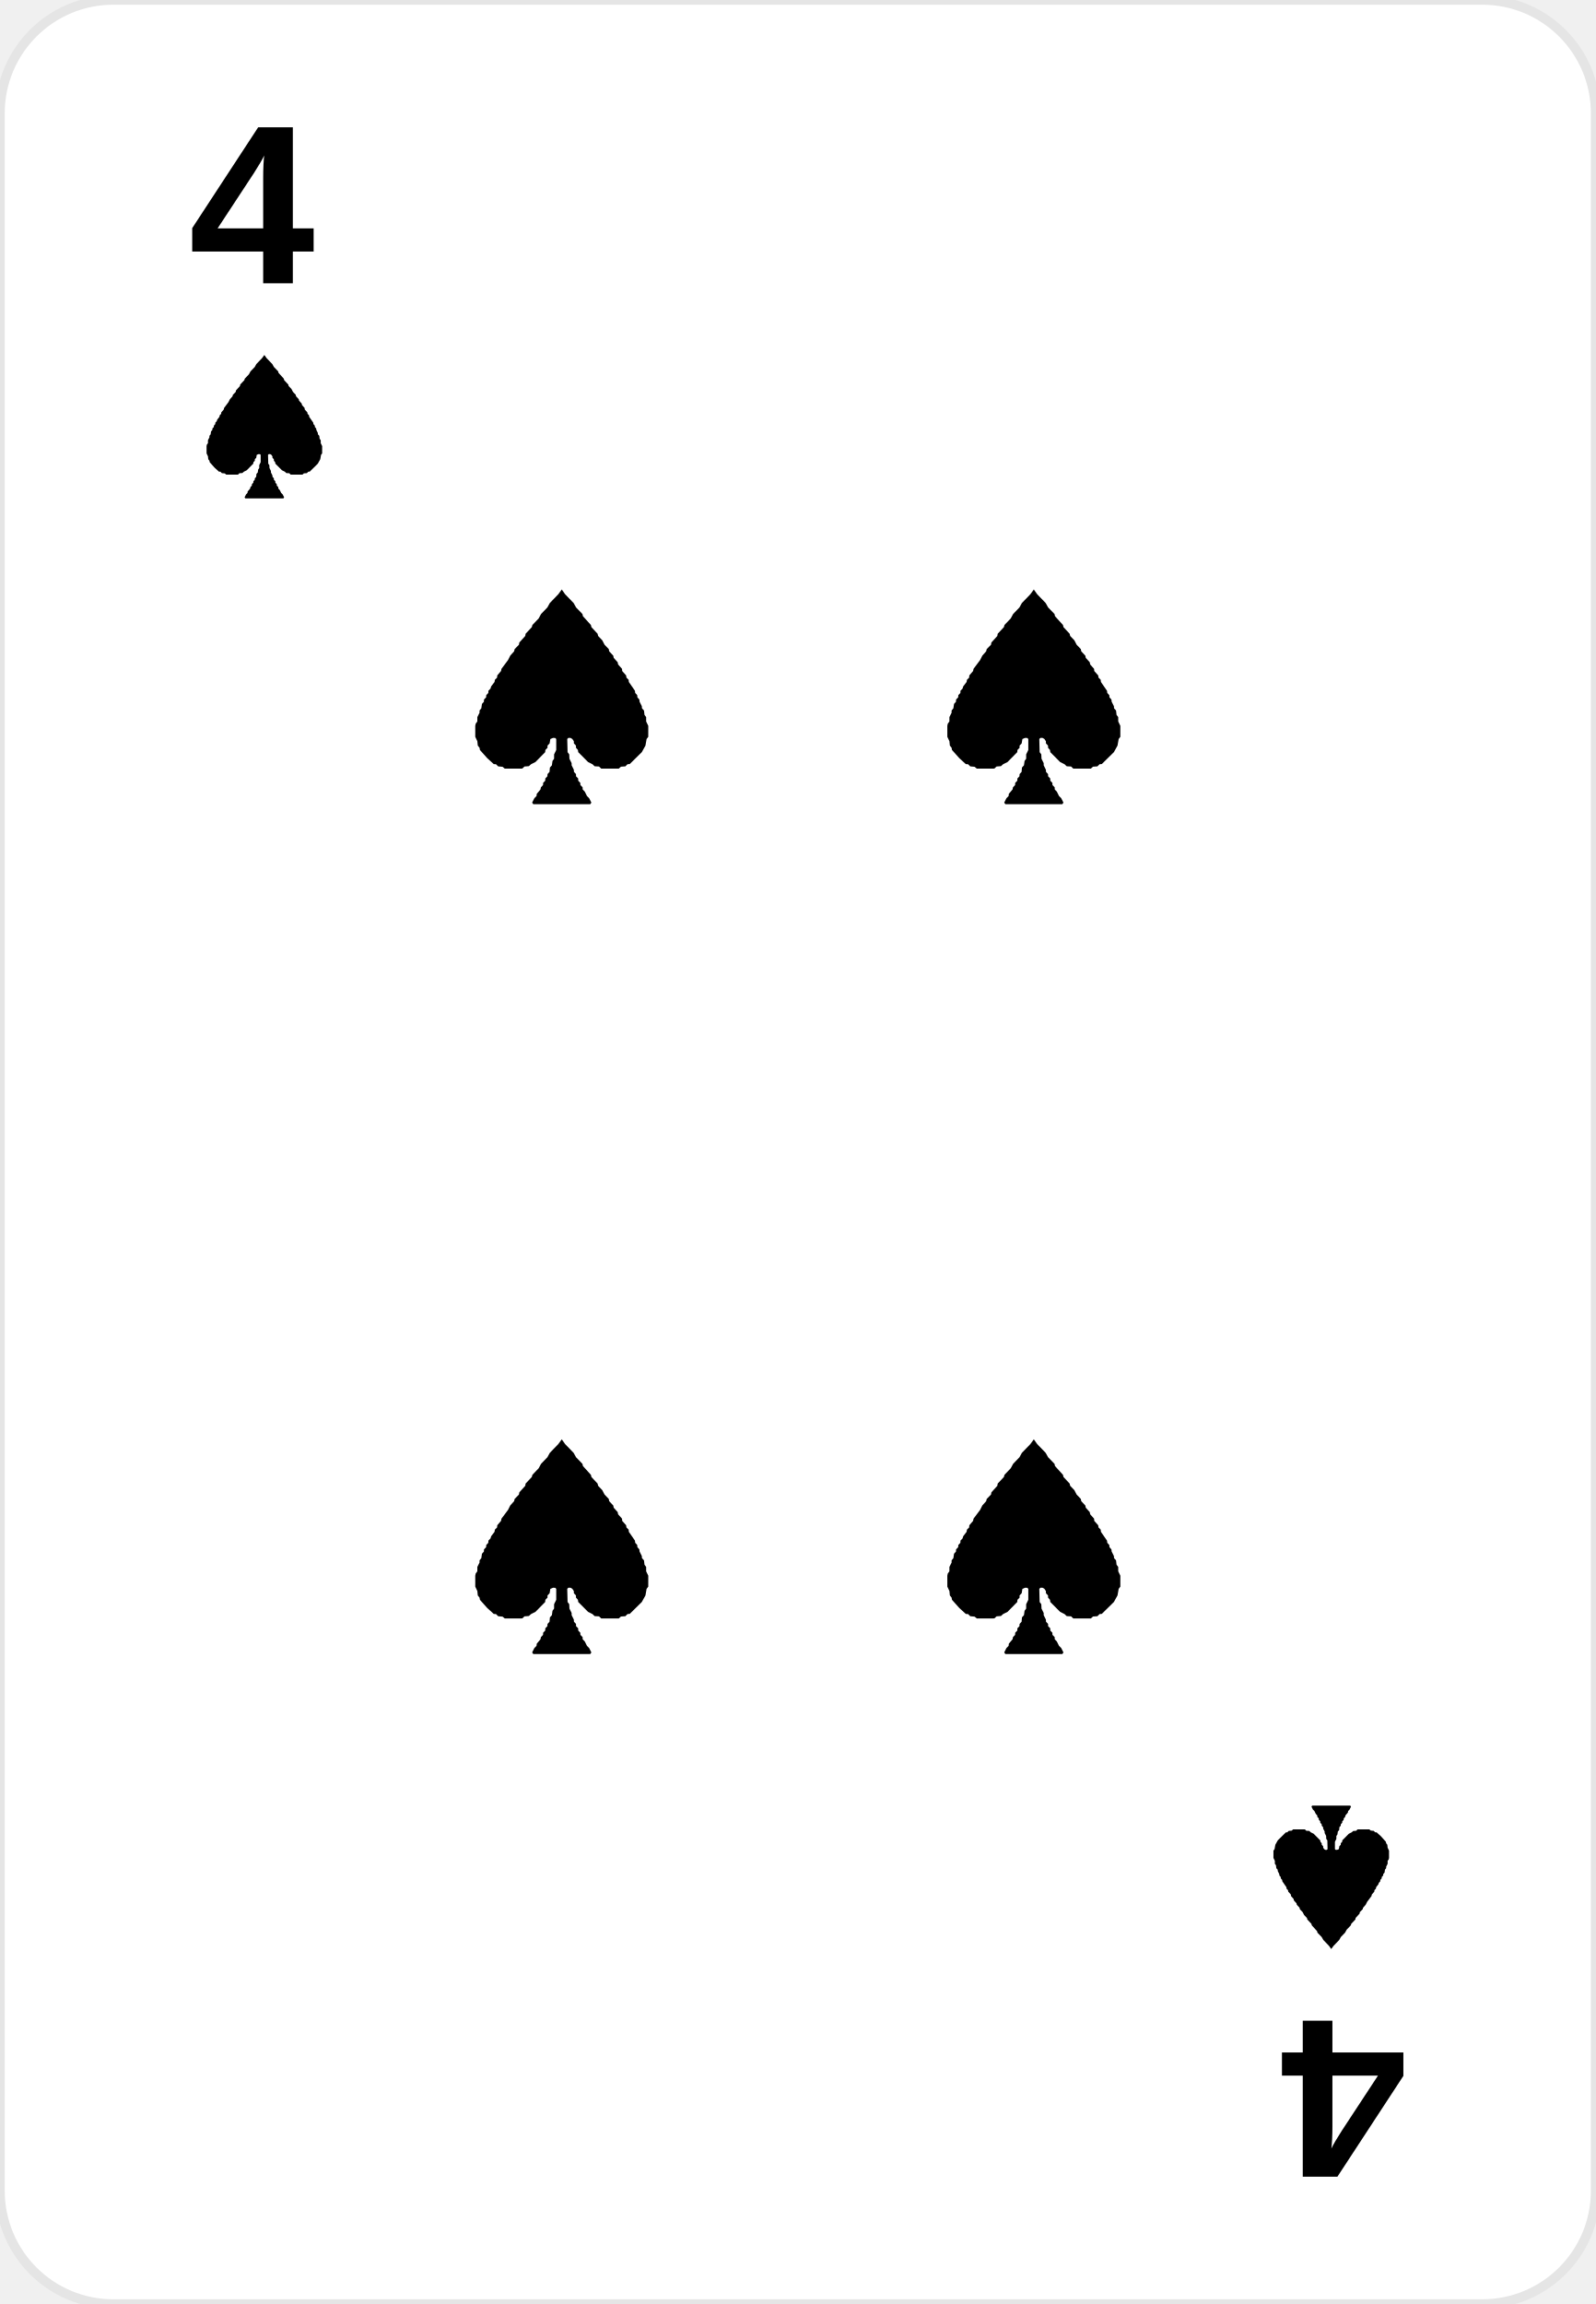
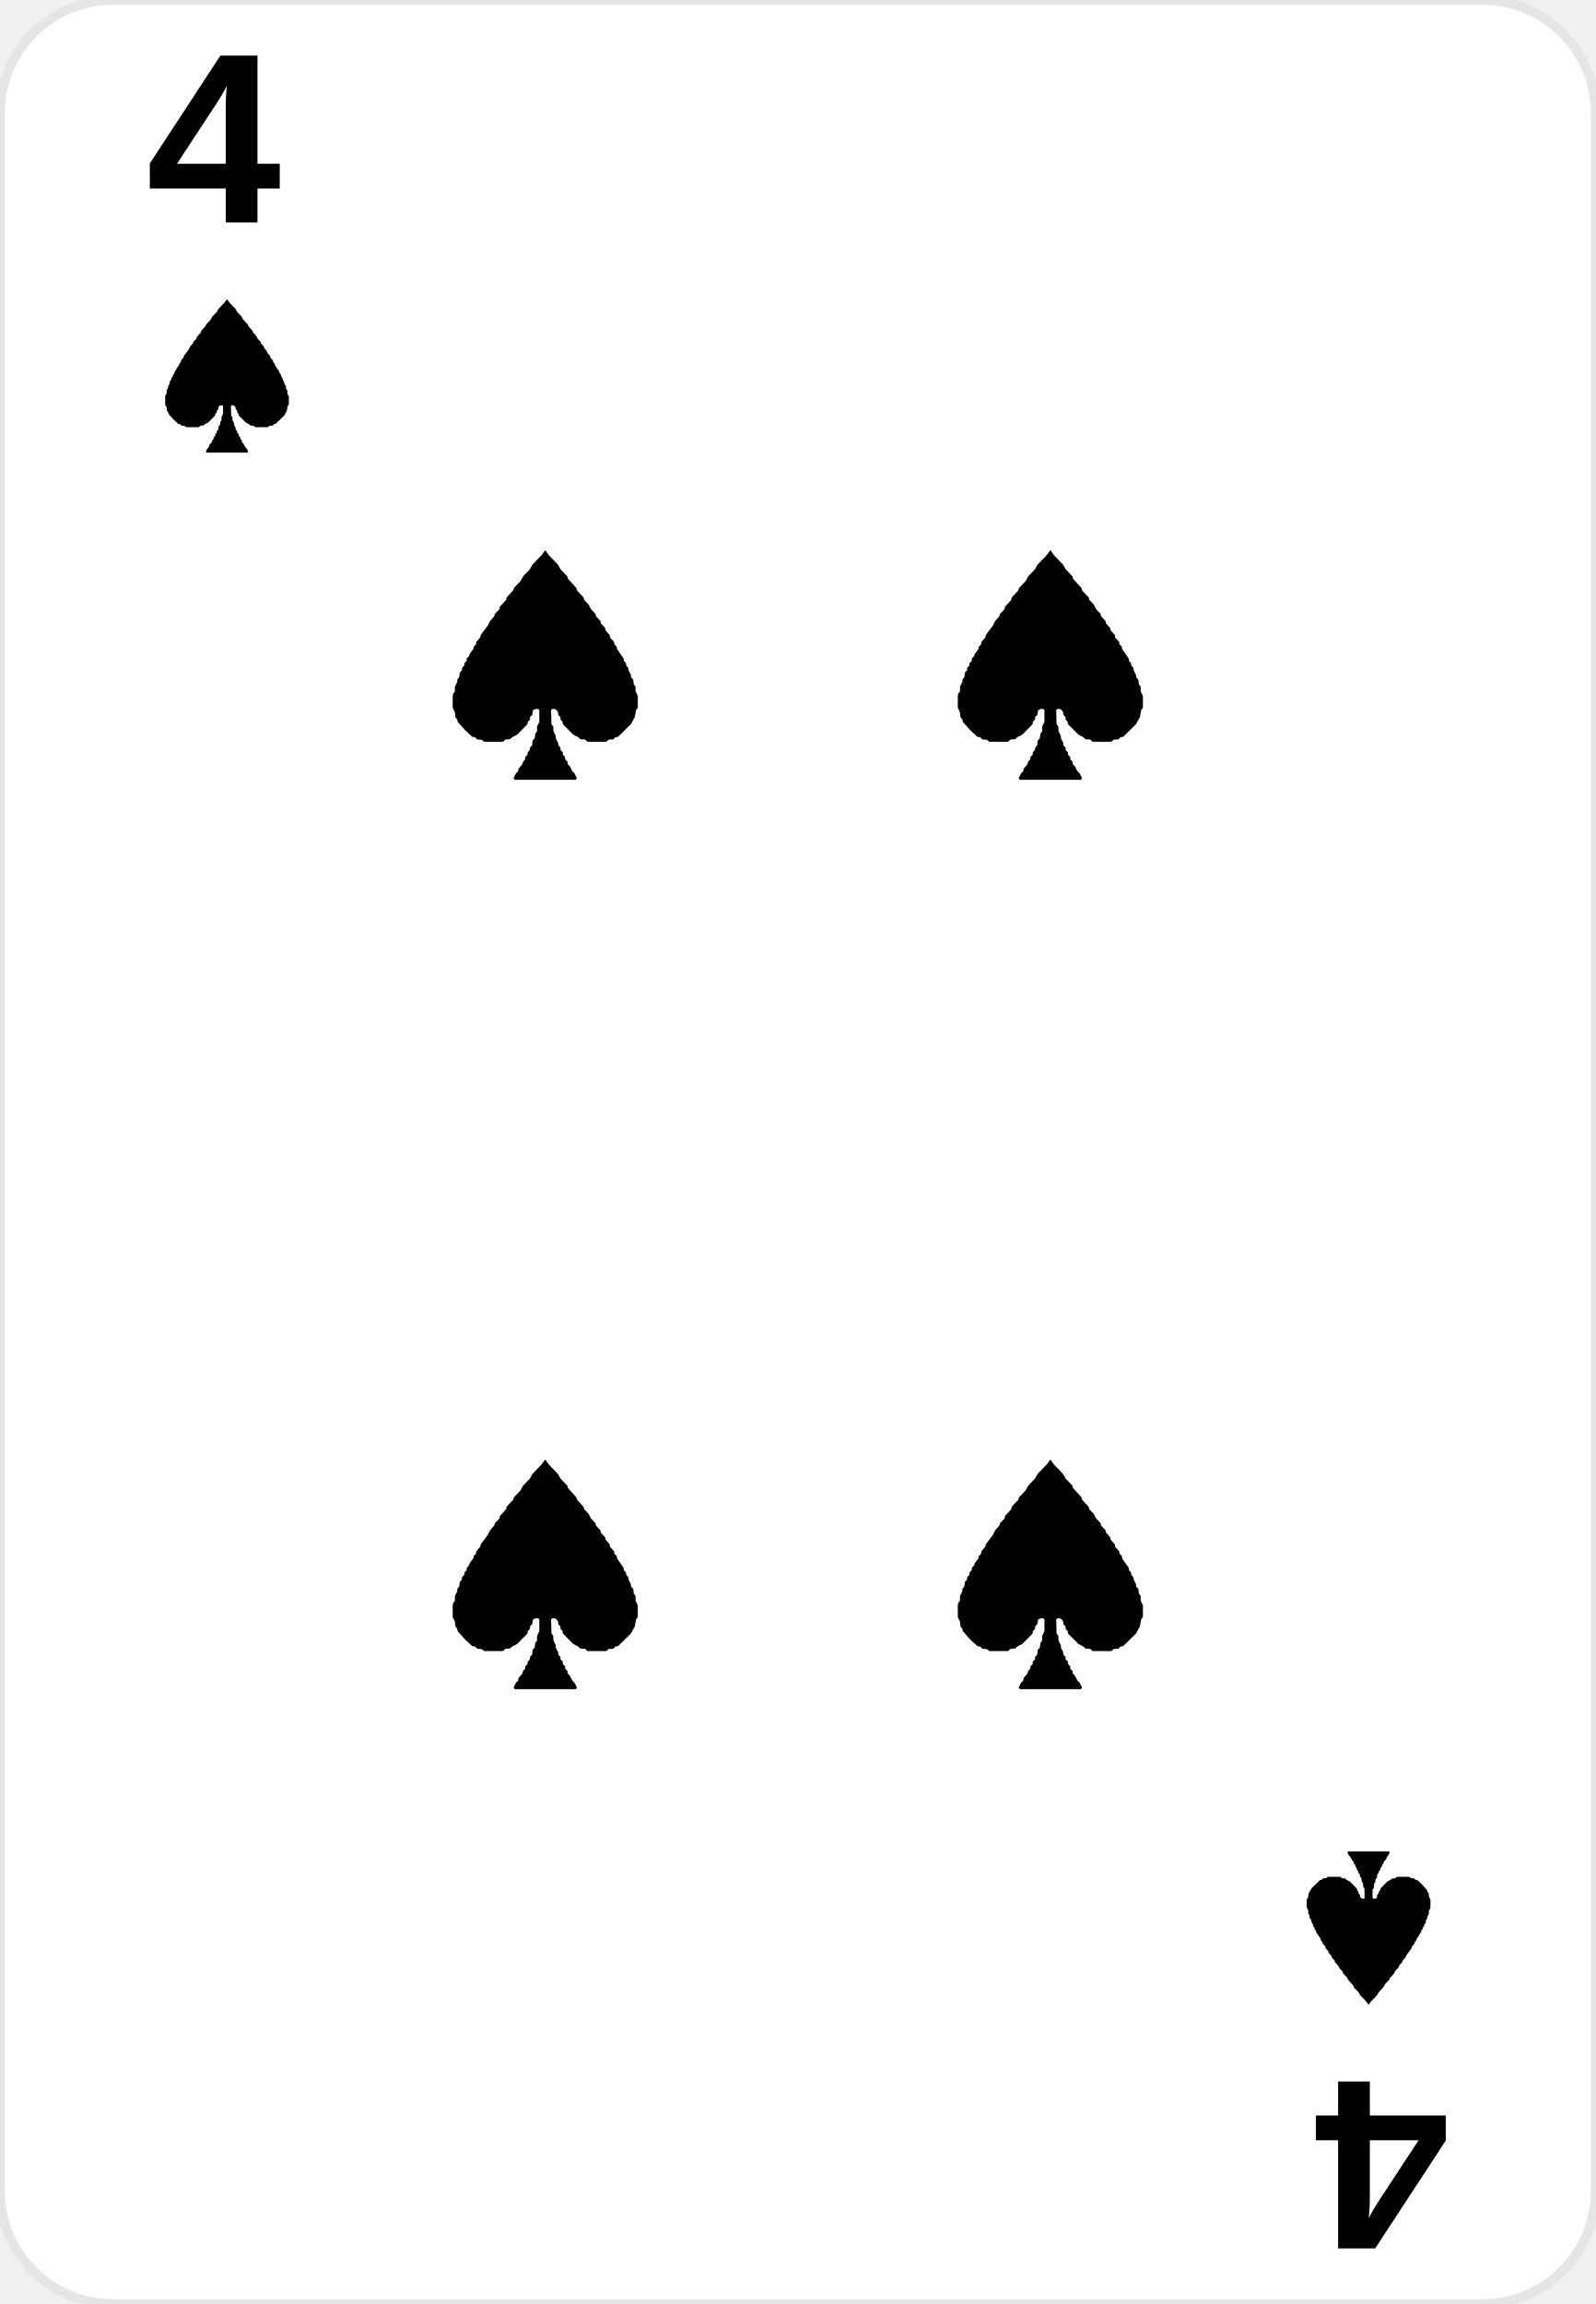
<svg xmlns="http://www.w3.org/2000/svg" width="169" height="244" viewBox="0 0 169 244" fill="none">
  <rect width="169" height="244" rx="12" fill="white" stroke="#E5E5E5" />
-   <g transform="translate(20, 30)">
-     <text font-family="Arial" font-size="24" font-weight="bold" fill="#000000">4</text>
-     <g transform="translate(8, 14) scale(0.8)">
-       <path d="M2.521,10.977 L-2.521,10.977 L-2.618,10.838 L-2.424,10.451 L-2.234,10.257 L-2.21,10.063 L-1.882,9.675 L-1.843,9.481 L-1.656,9.287 L-1.648,9.093 L-1.46,8.899 L-1.455,8.705 L-1.272,8.511 L-1.261,8.317 L-1.083,8.123 L-1.048,7.735 L-0.873,7.542 L-0.819,7.154 L-0.679,6.96 L-0.677,6.572 L-0.489,6.184 L-0.489,5.214 L-0.582,5.121 L-0.776,5.117 L-1.01,5.214 L-1.076,5.602 L-1.261,5.796 L-1.261,5.99 L-1.449,6.184 L-1.467,6.378 L-2.327,7.249 L-2.715,7.445 L-2.909,7.617 L-3.297,7.645 L-3.491,7.829 L-5.043,7.832 L-5.237,7.671 L-5.624,7.635 L-5.818,7.445 L-6.012,7.435 L-6.594,6.904 L-7.238,6.184 L-7.273,5.99 L-7.428,5.796 L-7.467,5.408 L-7.65,5.02 L-7.652,4.051 L-7.611,3.857 L-7.469,3.663 L-7.467,3.275 L-7.273,2.887 L-7.273,2.693 L-7.115,2.499 L-7.059,2.111 L-6.885,1.917 L-6.878,1.723 L-6.691,1.529 L-6.678,1.336 L-6.497,1.142 L-6.488,0.948 L-6.303,0.754 L-6.245,0.56 L-5.946,0.172 L-5.915,-0.022 L-5.722,-0.216 L-5.703,-0.41 L-5.372,-0.798 L-5.333,-0.992 L-4.752,-1.767 L-4.558,-2.155 L-4.214,-2.543 L-4.168,-2.737 L-3.786,-3.125 L-3.753,-3.319 L-3.228,-3.901 L-3.197,-4.095 L-2.65,-4.676 L-2.595,-4.87 L-2.041,-5.452 L-1.832,-5.84 L-1.272,-6.422 L-1.058,-6.81 L-0.309,-7.586 L0,-8.008 L0.299,-7.586 L1.048,-6.81 L1.265,-6.422 L1.828,-5.84 L1.873,-5.646 L2.576,-4.87 L2.624,-4.676 L3.169,-4.095 L3.214,-3.901 L3.585,-3.513 L3.785,-3.125 L4.157,-2.737 L4.194,-2.543 L4.555,-2.155 L4.595,-1.961 L4.945,-1.574 L4.983,-1.38 L5.329,-0.992 L5.345,-0.798 L5.692,-0.41 L5.722,-0.216 L5.915,-0.022 L5.935,0.172 L6.472,0.948 L6.497,1.142 L6.673,1.336 L6.691,1.529 L6.861,1.723 L6.885,1.917 L7.078,2.305 L7.095,2.499 L7.272,2.693 L7.317,3.081 L7.464,3.275 L7.466,3.663 L7.652,4.051 L7.651,5.02 L7.504,5.214 L7.402,5.796 L7.078,6.378 L6.012,7.428 L5.818,7.445 L5.624,7.634 L5.236,7.662 L5.042,7.832 L3.491,7.832 L3.297,7.647 L2.909,7.627 L2.715,7.445 L2.327,7.251 L1.457,6.378 L1.43,6.184 L1.26,5.99 L1.255,5.796 L1.073,5.602 L1.066,5.408 L0.937,5.214 L0.776,5.117 L0.582,5.117 L0.485,5.214 L0.514,6.378 L0.66,6.572 L0.679,6.96 L0.871,7.348 L0.872,7.542 L1.066,7.929 L1.079,8.123 L1.26,8.317 L1.262,8.511 L1.453,8.705 L1.454,8.899 L1.64,9.093 L1.648,9.287 L1.842,9.481 L1.851,9.675 L2.036,9.869 L2.23,10.257 L2.424,10.451 L2.618,10.838 Z" fill="black" />
+   <g transform="translate(84.5 122) scale(1.07) translate(-84.5 -122)">
+     <g transform="translate(20, 30)">
+       <text font-family="Arial" font-size="24" font-weight="bold" fill="#000000">4</text>
+       <g transform="translate(8, 14) scale(0.8)">
+         <path d="M2.521,10.977 L-2.521,10.977 L-2.618,10.838 L-2.424,10.451 L-2.234,10.257 L-2.21,10.063 L-1.882,9.675 L-1.843,9.481 L-1.656,9.287 L-1.648,9.093 L-1.46,8.899 L-1.455,8.705 L-1.272,8.511 L-1.261,8.317 L-1.083,8.123 L-1.048,7.735 L-0.873,7.542 L-0.819,7.154 L-0.679,6.96 L-0.677,6.572 L-0.489,6.184 L-0.489,5.214 L-0.582,5.121 L-0.776,5.117 L-1.01,5.214 L-1.076,5.602 L-1.261,5.796 L-1.261,5.99 L-1.449,6.184 L-1.467,6.378 L-2.327,7.249 L-2.715,7.445 L-2.909,7.617 L-3.297,7.645 L-3.491,7.829 L-5.043,7.832 L-5.237,7.671 L-5.624,7.635 L-5.818,7.445 L-6.012,7.435 L-6.594,6.904 L-7.238,6.184 L-7.273,5.99 L-7.428,5.796 L-7.467,5.408 L-7.65,5.02 L-7.652,4.051 L-7.611,3.857 L-7.469,3.663 L-7.467,3.275 L-7.273,2.887 L-7.273,2.693 L-7.115,2.499 L-7.059,2.111 L-6.885,1.917 L-6.878,1.723 L-6.691,1.529 L-6.678,1.336 L-6.497,1.142 L-6.488,0.948 L-6.303,0.754 L-6.245,0.56 L-5.946,0.172 L-5.915,-0.022 L-5.722,-0.216 L-5.703,-0.41 L-5.372,-0.798 L-5.333,-0.992 L-4.752,-1.767 L-4.558,-2.155 L-4.214,-2.543 L-4.168,-2.737 L-3.786,-3.125 L-3.753,-3.319 L-3.228,-3.901 L-3.197,-4.095 L-2.65,-4.676 L-2.595,-4.87 L-2.041,-5.452 L-1.832,-5.84 L-1.272,-6.422 L-1.058,-6.81 L-0.309,-7.586 L0,-8.008 L0.299,-7.586 L1.048,-6.81 L1.265,-6.422 L1.828,-5.84 L1.873,-5.646 L2.576,-4.87 L2.624,-4.676 L3.169,-4.095 L3.214,-3.901 L3.585,-3.513 L3.785,-3.125 L4.157,-2.737 L4.194,-2.543 L4.555,-2.155 L4.595,-1.961 L4.945,-1.574 L4.983,-1.38 L5.329,-0.992 L5.345,-0.798 L5.692,-0.41 L5.722,-0.216 L5.915,-0.022 L5.935,0.172 L6.472,0.948 L6.497,1.142 L6.673,1.336 L6.691,1.529 L6.861,1.723 L6.885,1.917 L7.078,2.305 L7.095,2.499 L7.272,2.693 L7.317,3.081 L7.464,3.275 L7.466,3.663 L7.652,4.051 L7.651,5.02 L7.504,5.214 L7.402,5.796 L7.078,6.378 L6.012,7.428 L5.818,7.445 L5.624,7.634 L5.236,7.662 L5.042,7.832 L3.491,7.832 L3.297,7.647 L2.909,7.627 L2.715,7.445 L2.327,7.251 L1.457,6.378 L1.43,6.184 L1.26,5.99 L1.255,5.796 L1.073,5.602 L1.066,5.408 L0.937,5.214 L0.776,5.117 L0.582,5.117 L0.485,5.214 L0.514,6.378 L0.66,6.572 L0.679,6.96 L0.871,7.348 L0.872,7.542 L1.066,7.929 L1.079,8.123 L1.26,8.317 L1.262,8.511 L1.453,8.705 L1.454,8.899 L1.64,9.093 L1.648,9.287 L1.842,9.481 L1.851,9.675 L2.036,9.869 L2.23,10.257 L2.424,10.451 L2.618,10.838 Z" fill="black" />
+       </g>
+     </g>
+     <g transform="translate(149, 214) rotate(180)">
+       <text font-family="Arial" font-size="24" font-weight="bold" fill="#000000">4</text>
+       <g transform="translate(8, 14) scale(0.8)">
+         <path d="M2.521,10.977 L-2.521,10.977 L-2.618,10.838 L-2.424,10.451 L-2.234,10.257 L-2.21,10.063 L-1.882,9.675 L-1.843,9.481 L-1.656,9.287 L-1.648,9.093 L-1.46,8.899 L-1.455,8.705 L-1.272,8.511 L-1.261,8.317 L-1.083,8.123 L-1.048,7.735 L-0.873,7.542 L-0.819,7.154 L-0.679,6.96 L-0.677,6.572 L-0.489,6.184 L-0.489,5.214 L-0.582,5.121 L-0.776,5.117 L-1.01,5.214 L-1.076,5.602 L-1.261,5.796 L-1.261,5.99 L-1.449,6.184 L-1.467,6.378 L-2.327,7.249 L-2.715,7.445 L-2.909,7.617 L-3.297,7.645 L-3.491,7.829 L-5.043,7.832 L-5.237,7.671 L-5.624,7.635 L-5.818,7.445 L-6.012,7.435 L-6.594,6.904 L-7.238,6.184 L-7.273,5.99 L-7.428,5.796 L-7.467,5.408 L-7.65,5.02 L-7.652,4.051 L-7.611,3.857 L-7.469,3.663 L-7.467,3.275 L-7.273,2.887 L-7.273,2.693 L-7.115,2.499 L-7.059,2.111 L-6.885,1.917 L-6.878,1.723 L-6.691,1.529 L-6.678,1.336 L-6.497,1.142 L-6.488,0.948 L-6.303,0.754 L-6.245,0.56 L-5.946,0.172 L-5.915,-0.022 L-5.722,-0.216 L-5.703,-0.41 L-5.372,-0.798 L-5.333,-0.992 L-4.752,-1.767 L-4.558,-2.155 L-4.214,-2.543 L-4.168,-2.737 L-3.786,-3.125 L-3.753,-3.319 L-3.228,-3.901 L-3.197,-4.095 L-2.65,-4.676 L-2.595,-4.87 L-2.041,-5.452 L-1.832,-5.84 L-1.272,-6.422 L-1.058,-6.81 L-0.309,-7.586 L0,-8.008 L0.299,-7.586 L1.048,-6.81 L1.265,-6.422 L1.828,-5.84 L1.873,-5.646 L2.576,-4.87 L2.624,-4.676 L3.169,-4.095 L3.214,-3.901 L3.585,-3.513 L3.785,-3.125 L4.157,-2.737 L4.194,-2.543 L4.555,-2.155 L4.595,-1.961 L4.945,-1.574 L4.983,-1.38 L5.329,-0.992 L5.345,-0.798 L5.692,-0.41 L5.722,-0.216 L5.915,-0.022 L5.935,0.172 L6.472,0.948 L6.497,1.142 L6.673,1.336 L6.691,1.529 L6.861,1.723 L6.885,1.917 L7.078,2.305 L7.095,2.499 L7.272,2.693 L7.317,3.081 L7.464,3.275 L7.466,3.663 L7.652,4.051 L7.651,5.02 L7.504,5.214 L7.402,5.796 L7.078,6.378 L6.012,7.428 L5.818,7.445 L5.624,7.634 L5.236,7.662 L5.042,7.832 L3.491,7.832 L3.297,7.647 L2.909,7.627 L2.715,7.445 L2.327,7.251 L1.457,6.378 L1.43,6.184 L1.26,5.99 L1.255,5.796 L1.073,5.602 L1.066,5.408 L0.937,5.214 L0.776,5.117 L0.582,5.117 L0.485,5.214 L0.514,6.378 L0.66,6.572 L0.679,6.96 L0.871,7.348 L0.872,7.542 L1.066,7.929 L1.079,8.123 L1.26,8.317 L1.262,8.511 L1.453,8.705 L1.454,8.899 L1.64,9.093 L1.648,9.287 L1.842,9.481 L1.851,9.675 L2.036,9.869 L2.23,10.257 L2.424,10.451 L2.618,10.838 Z" fill="black" />
+       </g>
+     </g>
+     <g transform="translate(59.5, 72)">
+       <path d="M3.019,13.164 L-3.019,13.164 L-3.136,12.999 L-2.903,12.534 L-2.675,12.302 L-2.647,12.07 L-2.254,11.605 L-2.207,11.373 L-1.983,11.141 L-1.973,10.908 L-1.749,10.676 L-1.742,10.444 L-1.523,10.212 L-1.51,9.979 L-1.297,9.747 L-1.255,9.283 L-1.045,9.05 L-0.981,8.586 L-0.813,8.354 L-0.811,7.889 L-0.586,7.425 L-0.585,6.264 L-0.697,6.152 L-0.929,6.147 L-1.21,6.264 L-1.288,6.728 L-1.51,6.96 L-1.51,7.193 L-1.735,7.425 L-1.757,7.657 L-2.787,8.701 L-3.252,8.934 L-3.484,9.141 L-3.948,9.175 L-4.181,9.395 L-6.039,9.399 L-6.271,9.206 L-6.735,9.163 L-6.968,8.934 L-7.2,8.923 L-7.897,8.287 L-8.668,7.425 L-8.709,7.193 L-8.895,6.96 L-8.942,6.496 L-9.161,6.031 L-9.163,4.87 L-9.115,4.638 L-8.944,4.406 L-8.942,3.941 L-8.709,3.477 L-8.709,3.244 L-8.52,3.012 L-8.453,2.548 L-8.245,2.315 L-8.237,2.083 L-8.013,1.851 L-7.997,1.619 L-7.78,1.386 L-7.77,1.154 L-7.548,0.922 L-7.478,0.69 L-7.121,0.225 L-7.084,-0.007 L-6.852,-0.239 L-6.83,-0.472 L-6.434,-0.936 L-6.387,-1.168 L-5.69,-2.097 L-5.458,-2.562 L-5.047,-3.026 L-4.991,-3.258 L-4.534,-3.723 L-4.495,-3.955 L-3.866,-4.652 L-3.829,-4.884 L-3.174,-5.581 L-3.108,-5.813 L-2.444,-6.51 L-2.193,-6.974 L-1.524,-7.671 L-1.267,-8.136 L-0.37,-9.065 L0,-9.57 L0.358,-9.065 L1.255,-8.136 L1.515,-7.671 L2.189,-6.974 L2.243,-6.742 L3.085,-5.813 L3.142,-5.581 L3.794,-4.884 L3.849,-4.652 L4.293,-4.187 L4.533,-3.723 L4.979,-3.258 L5.022,-3.026 L5.455,-2.562 L5.502,-2.33 L5.922,-1.865 L5.968,-1.633 L6.382,-1.168 L6.401,-0.936 L6.817,-0.472 L6.852,-0.239 L7.083,-0.007 L7.107,0.225 L7.751,1.154 L7.78,1.386 L7.991,1.619 L8.012,1.851 L8.217,2.083 L8.244,2.315 L8.477,2.78 L8.497,3.012 L8.708,3.244 L8.762,3.709 L8.938,3.941 L8.941,4.406 L9.163,4.87 L9.162,6.031 L8.986,6.264 L8.864,6.96 L8.477,7.657 L7.199,8.915 L6.967,8.934 L6.735,9.161 L6.27,9.194 L6.038,9.399 L4.18,9.398 L3.948,9.176 L3.483,9.152 L3.251,8.934 L2.787,8.702 L1.745,7.657 L1.713,7.425 L1.509,7.193 L1.503,6.96 L1.285,6.728 L1.277,6.496 L1.122,6.264 L0.929,6.147 L0.696,6.147 L0.58,6.264 L0.616,7.657 L0.79,7.889 L0.813,8.354 L1.043,8.818 L1.045,9.05 L1.277,9.515 L1.292,9.747 L1.509,9.979 L1.511,10.212 L1.74,10.444 L1.742,10.676 L1.964,10.908 L1.974,11.141 L2.206,11.373 L2.216,11.605 L2.438,11.837 L2.671,12.302 L2.903,12.534 L3.135,12.999 Z" fill="black" />
+     </g>
+     <g transform="translate(109.5, 72)">
+       <path d="M3.019,13.164 L-3.019,13.164 L-3.136,12.999 L-2.903,12.534 L-2.675,12.302 L-2.647,12.07 L-2.254,11.605 L-2.207,11.373 L-1.983,11.141 L-1.973,10.908 L-1.749,10.676 L-1.742,10.444 L-1.523,10.212 L-1.51,9.979 L-1.297,9.747 L-1.255,9.283 L-1.045,9.05 L-0.981,8.586 L-0.813,8.354 L-0.811,7.889 L-0.586,7.425 L-0.585,6.264 L-0.697,6.152 L-0.929,6.147 L-1.21,6.264 L-1.288,6.728 L-1.51,6.96 L-1.51,7.193 L-1.735,7.425 L-1.757,7.657 L-2.787,8.701 L-3.252,8.934 L-3.484,9.141 L-3.948,9.175 L-4.181,9.395 L-6.039,9.399 L-6.271,9.206 L-6.735,9.163 L-6.968,8.934 L-7.2,8.923 L-7.897,8.287 L-8.668,7.425 L-8.709,7.193 L-8.895,6.96 L-8.942,6.496 L-9.161,6.031 L-9.163,4.87 L-9.115,4.638 L-8.944,4.406 L-8.942,3.941 L-8.709,3.477 L-8.709,3.244 L-8.52,3.012 L-8.453,2.548 L-8.245,2.315 L-8.237,2.083 L-8.013,1.851 L-7.997,1.619 L-7.78,1.386 L-7.77,1.154 L-7.548,0.922 L-7.478,0.69 L-7.121,0.225 L-7.084,-0.007 L-6.852,-0.239 L-6.83,-0.472 L-6.434,-0.936 L-6.387,-1.168 L-5.69,-2.097 L-5.458,-2.562 L-5.047,-3.026 L-4.991,-3.258 L-4.534,-3.723 L-4.495,-3.955 L-3.866,-4.652 L-3.829,-4.884 L-3.174,-5.581 L-3.108,-5.813 L-2.444,-6.51 L-2.193,-6.974 L-1.524,-7.671 L-1.267,-8.136 L-0.37,-9.065 L0,-9.57 L0.358,-9.065 L1.255,-8.136 L1.515,-7.671 L2.189,-6.974 L2.243,-6.742 L3.085,-5.813 L3.142,-5.581 L3.794,-4.884 L3.849,-4.652 L4.293,-4.187 L4.533,-3.723 L4.979,-3.258 L5.022,-3.026 L5.455,-2.562 L5.502,-2.33 L5.922,-1.865 L5.968,-1.633 L6.382,-1.168 L6.401,-0.936 L6.817,-0.472 L6.852,-0.239 L7.083,-0.007 L7.107,0.225 L7.751,1.154 L7.78,1.386 L7.991,1.619 L8.012,1.851 L8.217,2.083 L8.244,2.315 L8.477,2.78 L8.497,3.012 L8.708,3.244 L8.762,3.709 L8.938,3.941 L8.941,4.406 L9.163,4.87 L9.162,6.031 L8.986,6.264 L8.864,6.96 L8.477,7.657 L7.199,8.915 L6.967,8.934 L6.735,9.161 L6.27,9.194 L6.038,9.399 L4.18,9.398 L3.948,9.176 L3.483,9.152 L3.251,8.934 L2.787,8.702 L1.745,7.657 L1.713,7.425 L1.509,7.193 L1.503,6.96 L1.285,6.728 L1.277,6.496 L1.122,6.264 L0.929,6.147 L0.696,6.147 L0.58,6.264 L0.616,7.657 L0.79,7.889 L0.813,8.354 L1.043,8.818 L1.045,9.05 L1.277,9.515 L1.292,9.747 L1.509,9.979 L1.511,10.212 L1.74,10.444 L1.742,10.676 L1.964,10.908 L1.974,11.141 L2.206,11.373 L2.216,11.605 L2.438,11.837 L2.671,12.302 L2.903,12.534 L3.135,12.999 Z" fill="black" />
+     </g>
+     <g transform="translate(59.5, 162)">
+       <path d="M3.019,13.164 L-3.019,13.164 L-3.136,12.999 L-2.903,12.534 L-2.675,12.302 L-2.647,12.07 L-2.254,11.605 L-2.207,11.373 L-1.983,11.141 L-1.973,10.908 L-1.749,10.676 L-1.742,10.444 L-1.523,10.212 L-1.51,9.979 L-1.297,9.747 L-1.255,9.283 L-1.045,9.05 L-0.981,8.586 L-0.813,8.354 L-0.811,7.889 L-0.586,7.425 L-0.585,6.264 L-0.697,6.152 L-0.929,6.147 L-1.21,6.264 L-1.288,6.728 L-1.51,6.96 L-1.51,7.193 L-1.735,7.425 L-1.757,7.657 L-2.787,8.701 L-3.252,8.934 L-3.484,9.141 L-3.948,9.175 L-4.181,9.395 L-6.039,9.399 L-6.271,9.206 L-6.735,9.163 L-6.968,8.934 L-7.2,8.923 L-7.897,8.287 L-8.668,7.425 L-8.709,7.193 L-8.895,6.96 L-8.942,6.496 L-9.161,6.031 L-9.163,4.87 L-9.115,4.638 L-8.944,4.406 L-8.942,3.941 L-8.709,3.477 L-8.709,3.244 L-8.52,3.012 L-8.453,2.548 L-8.245,2.315 L-8.237,2.083 L-8.013,1.851 L-7.997,1.619 L-7.78,1.386 L-7.77,1.154 L-7.548,0.922 L-7.478,0.69 L-7.121,0.225 L-7.084,-0.007 L-6.852,-0.239 L-6.83,-0.472 L-6.434,-0.936 L-6.387,-1.168 L-5.69,-2.097 L-5.458,-2.562 L-5.047,-3.026 L-4.991,-3.258 L-4.534,-3.723 L-4.495,-3.955 L-3.866,-4.652 L-3.829,-4.884 L-3.174,-5.581 L-3.108,-5.813 L-2.444,-6.51 L-2.193,-6.974 L-1.524,-7.671 L-1.267,-8.136 L-0.37,-9.065 L0,-9.57 L0.358,-9.065 L1.255,-8.136 L1.515,-7.671 L2.189,-6.974 L2.243,-6.742 L3.085,-5.813 L3.142,-5.581 L3.794,-4.884 L3.849,-4.652 L4.293,-4.187 L4.533,-3.723 L4.979,-3.258 L5.022,-3.026 L5.455,-2.562 L5.502,-2.33 L5.922,-1.865 L5.968,-1.633 L6.382,-1.168 L6.401,-0.936 L6.817,-0.472 L6.852,-0.239 L7.083,-0.007 L7.107,0.225 L7.751,1.154 L7.78,1.386 L7.991,1.619 L8.012,1.851 L8.217,2.083 L8.244,2.315 L8.477,2.78 L8.497,3.012 L8.708,3.244 L8.762,3.709 L8.938,3.941 L8.941,4.406 L9.163,4.87 L9.162,6.031 L8.986,6.264 L8.864,6.96 L8.477,7.657 L7.199,8.915 L6.967,8.934 L6.735,9.161 L6.27,9.194 L6.038,9.399 L4.18,9.398 L3.948,9.176 L3.483,9.152 L3.251,8.934 L2.787,8.702 L1.745,7.657 L1.713,7.425 L1.509,7.193 L1.503,6.96 L1.285,6.728 L1.277,6.496 L1.122,6.264 L0.929,6.147 L0.696,6.147 L0.58,6.264 L0.616,7.657 L0.79,7.889 L0.813,8.354 L1.043,8.818 L1.045,9.05 L1.277,9.515 L1.292,9.747 L1.509,9.979 L1.511,10.212 L1.74,10.444 L1.742,10.676 L1.964,10.908 L1.974,11.141 L2.206,11.373 L2.216,11.605 L2.438,11.837 L2.671,12.302 L2.903,12.534 L3.135,12.999 Z" fill="black" />
+     </g>
+     <g transform="translate(109.5, 162)">
+       <path d="M3.019,13.164 L-3.019,13.164 L-3.136,12.999 L-2.903,12.534 L-2.675,12.302 L-2.647,12.07 L-2.254,11.605 L-2.207,11.373 L-1.983,11.141 L-1.973,10.908 L-1.749,10.676 L-1.742,10.444 L-1.523,10.212 L-1.51,9.979 L-1.297,9.747 L-1.255,9.283 L-1.045,9.05 L-0.981,8.586 L-0.813,8.354 L-0.811,7.889 L-0.586,7.425 L-0.585,6.264 L-0.697,6.152 L-0.929,6.147 L-1.21,6.264 L-1.288,6.728 L-1.51,6.96 L-1.51,7.193 L-1.735,7.425 L-1.757,7.657 L-2.787,8.701 L-3.252,8.934 L-3.484,9.141 L-3.948,9.175 L-4.181,9.395 L-6.039,9.399 L-6.271,9.206 L-6.735,9.163 L-6.968,8.934 L-7.2,8.923 L-7.897,8.287 L-8.668,7.425 L-8.709,7.193 L-8.895,6.96 L-8.942,6.496 L-9.161,6.031 L-9.163,4.87 L-9.115,4.638 L-8.944,4.406 L-8.942,3.941 L-8.709,3.477 L-8.709,3.244 L-8.52,3.012 L-8.453,2.548 L-8.245,2.315 L-8.237,2.083 L-8.013,1.851 L-7.997,1.619 L-7.78,1.386 L-7.77,1.154 L-7.548,0.922 L-7.478,0.69 L-7.121,0.225 L-7.084,-0.007 L-6.852,-0.239 L-6.83,-0.472 L-6.434,-0.936 L-6.387,-1.168 L-5.69,-2.097 L-5.458,-2.562 L-5.047,-3.026 L-4.991,-3.258 L-4.534,-3.723 L-4.495,-3.955 L-3.866,-4.652 L-3.829,-4.884 L-3.174,-5.581 L-3.108,-5.813 L-2.444,-6.51 L-2.193,-6.974 L-1.524,-7.671 L-1.267,-8.136 L-0.37,-9.065 L0,-9.57 L0.358,-9.065 L1.255,-8.136 L1.515,-7.671 L2.189,-6.974 L2.243,-6.742 L3.085,-5.813 L3.142,-5.581 L3.794,-4.884 L3.849,-4.652 L4.293,-4.187 L4.533,-3.723 L4.979,-3.258 L5.022,-3.026 L5.455,-2.562 L5.502,-2.33 L5.922,-1.865 L5.968,-1.633 L6.382,-1.168 L6.401,-0.936 L6.817,-0.472 L6.852,-0.239 L7.083,-0.007 L7.107,0.225 L7.751,1.154 L7.78,1.386 L7.991,1.619 L8.012,1.851 L8.217,2.083 L8.244,2.315 L8.477,2.78 L8.497,3.012 L8.708,3.244 L8.762,3.709 L8.938,3.941 L8.941,4.406 L9.163,4.87 L9.162,6.031 L8.986,6.264 L8.864,6.96 L8.477,7.657 L7.199,8.915 L6.967,8.934 L6.735,9.161 L6.27,9.194 L6.038,9.399 L4.18,9.398 L3.948,9.176 L3.483,9.152 L3.251,8.934 L2.787,8.702 L1.745,7.657 L1.713,7.425 L1.509,7.193 L1.503,6.96 L1.285,6.728 L1.277,6.496 L1.122,6.264 L0.929,6.147 L0.696,6.147 L0.58,6.264 L0.616,7.657 L0.79,7.889 L0.813,8.354 L1.043,8.818 L1.045,9.05 L1.277,9.515 L1.292,9.747 L1.509,9.979 L1.511,10.212 L1.74,10.444 L1.742,10.676 L1.964,10.908 L1.974,11.141 L2.206,11.373 L2.216,11.605 L2.438,11.837 L2.671,12.302 L2.903,12.534 L3.135,12.999 Z" fill="black" />
    </g>
  </g>
-   <g transform="translate(149, 214) rotate(180)">
-     <text font-family="Arial" font-size="24" font-weight="bold" fill="#000000">4</text>
-     <g transform="translate(8, 14) scale(0.8)">
-       <path d="M2.521,10.977 L-2.521,10.977 L-2.618,10.838 L-2.424,10.451 L-2.234,10.257 L-2.21,10.063 L-1.882,9.675 L-1.843,9.481 L-1.656,9.287 L-1.648,9.093 L-1.46,8.899 L-1.455,8.705 L-1.272,8.511 L-1.261,8.317 L-1.083,8.123 L-1.048,7.735 L-0.873,7.542 L-0.819,7.154 L-0.679,6.96 L-0.677,6.572 L-0.489,6.184 L-0.489,5.214 L-0.582,5.121 L-0.776,5.117 L-1.01,5.214 L-1.076,5.602 L-1.261,5.796 L-1.261,5.99 L-1.449,6.184 L-1.467,6.378 L-2.327,7.249 L-2.715,7.445 L-2.909,7.617 L-3.297,7.645 L-3.491,7.829 L-5.043,7.832 L-5.237,7.671 L-5.624,7.635 L-5.818,7.445 L-6.012,7.435 L-6.594,6.904 L-7.238,6.184 L-7.273,5.99 L-7.428,5.796 L-7.467,5.408 L-7.65,5.02 L-7.652,4.051 L-7.611,3.857 L-7.469,3.663 L-7.467,3.275 L-7.273,2.887 L-7.273,2.693 L-7.115,2.499 L-7.059,2.111 L-6.885,1.917 L-6.878,1.723 L-6.691,1.529 L-6.678,1.336 L-6.497,1.142 L-6.488,0.948 L-6.303,0.754 L-6.245,0.56 L-5.946,0.172 L-5.915,-0.022 L-5.722,-0.216 L-5.703,-0.41 L-5.372,-0.798 L-5.333,-0.992 L-4.752,-1.767 L-4.558,-2.155 L-4.214,-2.543 L-4.168,-2.737 L-3.786,-3.125 L-3.753,-3.319 L-3.228,-3.901 L-3.197,-4.095 L-2.65,-4.676 L-2.595,-4.87 L-2.041,-5.452 L-1.832,-5.84 L-1.272,-6.422 L-1.058,-6.81 L-0.309,-7.586 L0,-8.008 L0.299,-7.586 L1.048,-6.81 L1.265,-6.422 L1.828,-5.84 L1.873,-5.646 L2.576,-4.87 L2.624,-4.676 L3.169,-4.095 L3.214,-3.901 L3.585,-3.513 L3.785,-3.125 L4.157,-2.737 L4.194,-2.543 L4.555,-2.155 L4.595,-1.961 L4.945,-1.574 L4.983,-1.38 L5.329,-0.992 L5.345,-0.798 L5.692,-0.41 L5.722,-0.216 L5.915,-0.022 L5.935,0.172 L6.472,0.948 L6.497,1.142 L6.673,1.336 L6.691,1.529 L6.861,1.723 L6.885,1.917 L7.078,2.305 L7.095,2.499 L7.272,2.693 L7.317,3.081 L7.464,3.275 L7.466,3.663 L7.652,4.051 L7.651,5.02 L7.504,5.214 L7.402,5.796 L7.078,6.378 L6.012,7.428 L5.818,7.445 L5.624,7.634 L5.236,7.662 L5.042,7.832 L3.491,7.832 L3.297,7.647 L2.909,7.627 L2.715,7.445 L2.327,7.251 L1.457,6.378 L1.43,6.184 L1.26,5.99 L1.255,5.796 L1.073,5.602 L1.066,5.408 L0.937,5.214 L0.776,5.117 L0.582,5.117 L0.485,5.214 L0.514,6.378 L0.66,6.572 L0.679,6.96 L0.871,7.348 L0.872,7.542 L1.066,7.929 L1.079,8.123 L1.26,8.317 L1.262,8.511 L1.453,8.705 L1.454,8.899 L1.64,9.093 L1.648,9.287 L1.842,9.481 L1.851,9.675 L2.036,9.869 L2.23,10.257 L2.424,10.451 L2.618,10.838 Z" fill="black" />
-     </g>
-   </g>
-   <g transform="translate(59.5, 72)">
-     <path d="M3.019,13.164 L-3.019,13.164 L-3.136,12.999 L-2.903,12.534 L-2.675,12.302 L-2.647,12.07 L-2.254,11.605 L-2.207,11.373 L-1.983,11.141 L-1.973,10.908 L-1.749,10.676 L-1.742,10.444 L-1.523,10.212 L-1.51,9.979 L-1.297,9.747 L-1.255,9.283 L-1.045,9.05 L-0.981,8.586 L-0.813,8.354 L-0.811,7.889 L-0.586,7.425 L-0.585,6.264 L-0.697,6.152 L-0.929,6.147 L-1.21,6.264 L-1.288,6.728 L-1.51,6.96 L-1.51,7.193 L-1.735,7.425 L-1.757,7.657 L-2.787,8.701 L-3.252,8.934 L-3.484,9.141 L-3.948,9.175 L-4.181,9.395 L-6.039,9.399 L-6.271,9.206 L-6.735,9.163 L-6.968,8.934 L-7.2,8.923 L-7.897,8.287 L-8.668,7.425 L-8.709,7.193 L-8.895,6.96 L-8.942,6.496 L-9.161,6.031 L-9.163,4.87 L-9.115,4.638 L-8.944,4.406 L-8.942,3.941 L-8.709,3.477 L-8.709,3.244 L-8.52,3.012 L-8.453,2.548 L-8.245,2.315 L-8.237,2.083 L-8.013,1.851 L-7.997,1.619 L-7.78,1.386 L-7.77,1.154 L-7.548,0.922 L-7.478,0.69 L-7.121,0.225 L-7.084,-0.007 L-6.852,-0.239 L-6.83,-0.472 L-6.434,-0.936 L-6.387,-1.168 L-5.69,-2.097 L-5.458,-2.562 L-5.047,-3.026 L-4.991,-3.258 L-4.534,-3.723 L-4.495,-3.955 L-3.866,-4.652 L-3.829,-4.884 L-3.174,-5.581 L-3.108,-5.813 L-2.444,-6.51 L-2.193,-6.974 L-1.524,-7.671 L-1.267,-8.136 L-0.37,-9.065 L0,-9.57 L0.358,-9.065 L1.255,-8.136 L1.515,-7.671 L2.189,-6.974 L2.243,-6.742 L3.085,-5.813 L3.142,-5.581 L3.794,-4.884 L3.849,-4.652 L4.293,-4.187 L4.533,-3.723 L4.979,-3.258 L5.022,-3.026 L5.455,-2.562 L5.502,-2.33 L5.922,-1.865 L5.968,-1.633 L6.382,-1.168 L6.401,-0.936 L6.817,-0.472 L6.852,-0.239 L7.083,-0.007 L7.107,0.225 L7.751,1.154 L7.78,1.386 L7.991,1.619 L8.012,1.851 L8.217,2.083 L8.244,2.315 L8.477,2.78 L8.497,3.012 L8.708,3.244 L8.762,3.709 L8.938,3.941 L8.941,4.406 L9.163,4.87 L9.162,6.031 L8.986,6.264 L8.864,6.96 L8.477,7.657 L7.199,8.915 L6.967,8.934 L6.735,9.161 L6.27,9.194 L6.038,9.399 L4.18,9.398 L3.948,9.176 L3.483,9.152 L3.251,8.934 L2.787,8.702 L1.745,7.657 L1.713,7.425 L1.509,7.193 L1.503,6.96 L1.285,6.728 L1.277,6.496 L1.122,6.264 L0.929,6.147 L0.696,6.147 L0.58,6.264 L0.616,7.657 L0.79,7.889 L0.813,8.354 L1.043,8.818 L1.045,9.05 L1.277,9.515 L1.292,9.747 L1.509,9.979 L1.511,10.212 L1.74,10.444 L1.742,10.676 L1.964,10.908 L1.974,11.141 L2.206,11.373 L2.216,11.605 L2.438,11.837 L2.671,12.302 L2.903,12.534 L3.135,12.999 Z" fill="black" />
-   </g>
-   <g transform="translate(109.5, 72)">
-     <path d="M3.019,13.164 L-3.019,13.164 L-3.136,12.999 L-2.903,12.534 L-2.675,12.302 L-2.647,12.07 L-2.254,11.605 L-2.207,11.373 L-1.983,11.141 L-1.973,10.908 L-1.749,10.676 L-1.742,10.444 L-1.523,10.212 L-1.51,9.979 L-1.297,9.747 L-1.255,9.283 L-1.045,9.05 L-0.981,8.586 L-0.813,8.354 L-0.811,7.889 L-0.586,7.425 L-0.585,6.264 L-0.697,6.152 L-0.929,6.147 L-1.21,6.264 L-1.288,6.728 L-1.51,6.96 L-1.51,7.193 L-1.735,7.425 L-1.757,7.657 L-2.787,8.701 L-3.252,8.934 L-3.484,9.141 L-3.948,9.175 L-4.181,9.395 L-6.039,9.399 L-6.271,9.206 L-6.735,9.163 L-6.968,8.934 L-7.2,8.923 L-7.897,8.287 L-8.668,7.425 L-8.709,7.193 L-8.895,6.96 L-8.942,6.496 L-9.161,6.031 L-9.163,4.87 L-9.115,4.638 L-8.944,4.406 L-8.942,3.941 L-8.709,3.477 L-8.709,3.244 L-8.52,3.012 L-8.453,2.548 L-8.245,2.315 L-8.237,2.083 L-8.013,1.851 L-7.997,1.619 L-7.78,1.386 L-7.77,1.154 L-7.548,0.922 L-7.478,0.69 L-7.121,0.225 L-7.084,-0.007 L-6.852,-0.239 L-6.83,-0.472 L-6.434,-0.936 L-6.387,-1.168 L-5.69,-2.097 L-5.458,-2.562 L-5.047,-3.026 L-4.991,-3.258 L-4.534,-3.723 L-4.495,-3.955 L-3.866,-4.652 L-3.829,-4.884 L-3.174,-5.581 L-3.108,-5.813 L-2.444,-6.51 L-2.193,-6.974 L-1.524,-7.671 L-1.267,-8.136 L-0.37,-9.065 L0,-9.57 L0.358,-9.065 L1.255,-8.136 L1.515,-7.671 L2.189,-6.974 L2.243,-6.742 L3.085,-5.813 L3.142,-5.581 L3.794,-4.884 L3.849,-4.652 L4.293,-4.187 L4.533,-3.723 L4.979,-3.258 L5.022,-3.026 L5.455,-2.562 L5.502,-2.33 L5.922,-1.865 L5.968,-1.633 L6.382,-1.168 L6.401,-0.936 L6.817,-0.472 L6.852,-0.239 L7.083,-0.007 L7.107,0.225 L7.751,1.154 L7.78,1.386 L7.991,1.619 L8.012,1.851 L8.217,2.083 L8.244,2.315 L8.477,2.78 L8.497,3.012 L8.708,3.244 L8.762,3.709 L8.938,3.941 L8.941,4.406 L9.163,4.87 L9.162,6.031 L8.986,6.264 L8.864,6.96 L8.477,7.657 L7.199,8.915 L6.967,8.934 L6.735,9.161 L6.27,9.194 L6.038,9.399 L4.18,9.398 L3.948,9.176 L3.483,9.152 L3.251,8.934 L2.787,8.702 L1.745,7.657 L1.713,7.425 L1.509,7.193 L1.503,6.96 L1.285,6.728 L1.277,6.496 L1.122,6.264 L0.929,6.147 L0.696,6.147 L0.58,6.264 L0.616,7.657 L0.79,7.889 L0.813,8.354 L1.043,8.818 L1.045,9.05 L1.277,9.515 L1.292,9.747 L1.509,9.979 L1.511,10.212 L1.74,10.444 L1.742,10.676 L1.964,10.908 L1.974,11.141 L2.206,11.373 L2.216,11.605 L2.438,11.837 L2.671,12.302 L2.903,12.534 L3.135,12.999 Z" fill="black" />
-   </g>
-   <g transform="translate(59.5, 162)">
-     <path d="M3.019,13.164 L-3.019,13.164 L-3.136,12.999 L-2.903,12.534 L-2.675,12.302 L-2.647,12.07 L-2.254,11.605 L-2.207,11.373 L-1.983,11.141 L-1.973,10.908 L-1.749,10.676 L-1.742,10.444 L-1.523,10.212 L-1.51,9.979 L-1.297,9.747 L-1.255,9.283 L-1.045,9.05 L-0.981,8.586 L-0.813,8.354 L-0.811,7.889 L-0.586,7.425 L-0.585,6.264 L-0.697,6.152 L-0.929,6.147 L-1.21,6.264 L-1.288,6.728 L-1.51,6.96 L-1.51,7.193 L-1.735,7.425 L-1.757,7.657 L-2.787,8.701 L-3.252,8.934 L-3.484,9.141 L-3.948,9.175 L-4.181,9.395 L-6.039,9.399 L-6.271,9.206 L-6.735,9.163 L-6.968,8.934 L-7.2,8.923 L-7.897,8.287 L-8.668,7.425 L-8.709,7.193 L-8.895,6.96 L-8.942,6.496 L-9.161,6.031 L-9.163,4.87 L-9.115,4.638 L-8.944,4.406 L-8.942,3.941 L-8.709,3.477 L-8.709,3.244 L-8.52,3.012 L-8.453,2.548 L-8.245,2.315 L-8.237,2.083 L-8.013,1.851 L-7.997,1.619 L-7.78,1.386 L-7.77,1.154 L-7.548,0.922 L-7.478,0.69 L-7.121,0.225 L-7.084,-0.007 L-6.852,-0.239 L-6.83,-0.472 L-6.434,-0.936 L-6.387,-1.168 L-5.69,-2.097 L-5.458,-2.562 L-5.047,-3.026 L-4.991,-3.258 L-4.534,-3.723 L-4.495,-3.955 L-3.866,-4.652 L-3.829,-4.884 L-3.174,-5.581 L-3.108,-5.813 L-2.444,-6.51 L-2.193,-6.974 L-1.524,-7.671 L-1.267,-8.136 L-0.37,-9.065 L0,-9.57 L0.358,-9.065 L1.255,-8.136 L1.515,-7.671 L2.189,-6.974 L2.243,-6.742 L3.085,-5.813 L3.142,-5.581 L3.794,-4.884 L3.849,-4.652 L4.293,-4.187 L4.533,-3.723 L4.979,-3.258 L5.022,-3.026 L5.455,-2.562 L5.502,-2.33 L5.922,-1.865 L5.968,-1.633 L6.382,-1.168 L6.401,-0.936 L6.817,-0.472 L6.852,-0.239 L7.083,-0.007 L7.107,0.225 L7.751,1.154 L7.78,1.386 L7.991,1.619 L8.012,1.851 L8.217,2.083 L8.244,2.315 L8.477,2.78 L8.497,3.012 L8.708,3.244 L8.762,3.709 L8.938,3.941 L8.941,4.406 L9.163,4.87 L9.162,6.031 L8.986,6.264 L8.864,6.96 L8.477,7.657 L7.199,8.915 L6.967,8.934 L6.735,9.161 L6.27,9.194 L6.038,9.399 L4.18,9.398 L3.948,9.176 L3.483,9.152 L3.251,8.934 L2.787,8.702 L1.745,7.657 L1.713,7.425 L1.509,7.193 L1.503,6.96 L1.285,6.728 L1.277,6.496 L1.122,6.264 L0.929,6.147 L0.696,6.147 L0.58,6.264 L0.616,7.657 L0.79,7.889 L0.813,8.354 L1.043,8.818 L1.045,9.05 L1.277,9.515 L1.292,9.747 L1.509,9.979 L1.511,10.212 L1.74,10.444 L1.742,10.676 L1.964,10.908 L1.974,11.141 L2.206,11.373 L2.216,11.605 L2.438,11.837 L2.671,12.302 L2.903,12.534 L3.135,12.999 Z" fill="black" />
-   </g>
-   <g transform="translate(109.5, 162)">
-     <path d="M3.019,13.164 L-3.019,13.164 L-3.136,12.999 L-2.903,12.534 L-2.675,12.302 L-2.647,12.07 L-2.254,11.605 L-2.207,11.373 L-1.983,11.141 L-1.973,10.908 L-1.749,10.676 L-1.742,10.444 L-1.523,10.212 L-1.51,9.979 L-1.297,9.747 L-1.255,9.283 L-1.045,9.05 L-0.981,8.586 L-0.813,8.354 L-0.811,7.889 L-0.586,7.425 L-0.585,6.264 L-0.697,6.152 L-0.929,6.147 L-1.21,6.264 L-1.288,6.728 L-1.51,6.96 L-1.51,7.193 L-1.735,7.425 L-1.757,7.657 L-2.787,8.701 L-3.252,8.934 L-3.484,9.141 L-3.948,9.175 L-4.181,9.395 L-6.039,9.399 L-6.271,9.206 L-6.735,9.163 L-6.968,8.934 L-7.2,8.923 L-7.897,8.287 L-8.668,7.425 L-8.709,7.193 L-8.895,6.96 L-8.942,6.496 L-9.161,6.031 L-9.163,4.87 L-9.115,4.638 L-8.944,4.406 L-8.942,3.941 L-8.709,3.477 L-8.709,3.244 L-8.52,3.012 L-8.453,2.548 L-8.245,2.315 L-8.237,2.083 L-8.013,1.851 L-7.997,1.619 L-7.78,1.386 L-7.77,1.154 L-7.548,0.922 L-7.478,0.69 L-7.121,0.225 L-7.084,-0.007 L-6.852,-0.239 L-6.83,-0.472 L-6.434,-0.936 L-6.387,-1.168 L-5.69,-2.097 L-5.458,-2.562 L-5.047,-3.026 L-4.991,-3.258 L-4.534,-3.723 L-4.495,-3.955 L-3.866,-4.652 L-3.829,-4.884 L-3.174,-5.581 L-3.108,-5.813 L-2.444,-6.51 L-2.193,-6.974 L-1.524,-7.671 L-1.267,-8.136 L-0.37,-9.065 L0,-9.57 L0.358,-9.065 L1.255,-8.136 L1.515,-7.671 L2.189,-6.974 L2.243,-6.742 L3.085,-5.813 L3.142,-5.581 L3.794,-4.884 L3.849,-4.652 L4.293,-4.187 L4.533,-3.723 L4.979,-3.258 L5.022,-3.026 L5.455,-2.562 L5.502,-2.33 L5.922,-1.865 L5.968,-1.633 L6.382,-1.168 L6.401,-0.936 L6.817,-0.472 L6.852,-0.239 L7.083,-0.007 L7.107,0.225 L7.751,1.154 L7.78,1.386 L7.991,1.619 L8.012,1.851 L8.217,2.083 L8.244,2.315 L8.477,2.78 L8.497,3.012 L8.708,3.244 L8.762,3.709 L8.938,3.941 L8.941,4.406 L9.163,4.87 L9.162,6.031 L8.986,6.264 L8.864,6.96 L8.477,7.657 L7.199,8.915 L6.967,8.934 L6.735,9.161 L6.27,9.194 L6.038,9.399 L4.18,9.398 L3.948,9.176 L3.483,9.152 L3.251,8.934 L2.787,8.702 L1.745,7.657 L1.713,7.425 L1.509,7.193 L1.503,6.96 L1.285,6.728 L1.277,6.496 L1.122,6.264 L0.929,6.147 L0.696,6.147 L0.58,6.264 L0.616,7.657 L0.79,7.889 L0.813,8.354 L1.043,8.818 L1.045,9.05 L1.277,9.515 L1.292,9.747 L1.509,9.979 L1.511,10.212 L1.74,10.444 L1.742,10.676 L1.964,10.908 L1.974,11.141 L2.206,11.373 L2.216,11.605 L2.438,11.837 L2.671,12.302 L2.903,12.534 L3.135,12.999 Z" fill="black" />
-   </g>
</svg>
